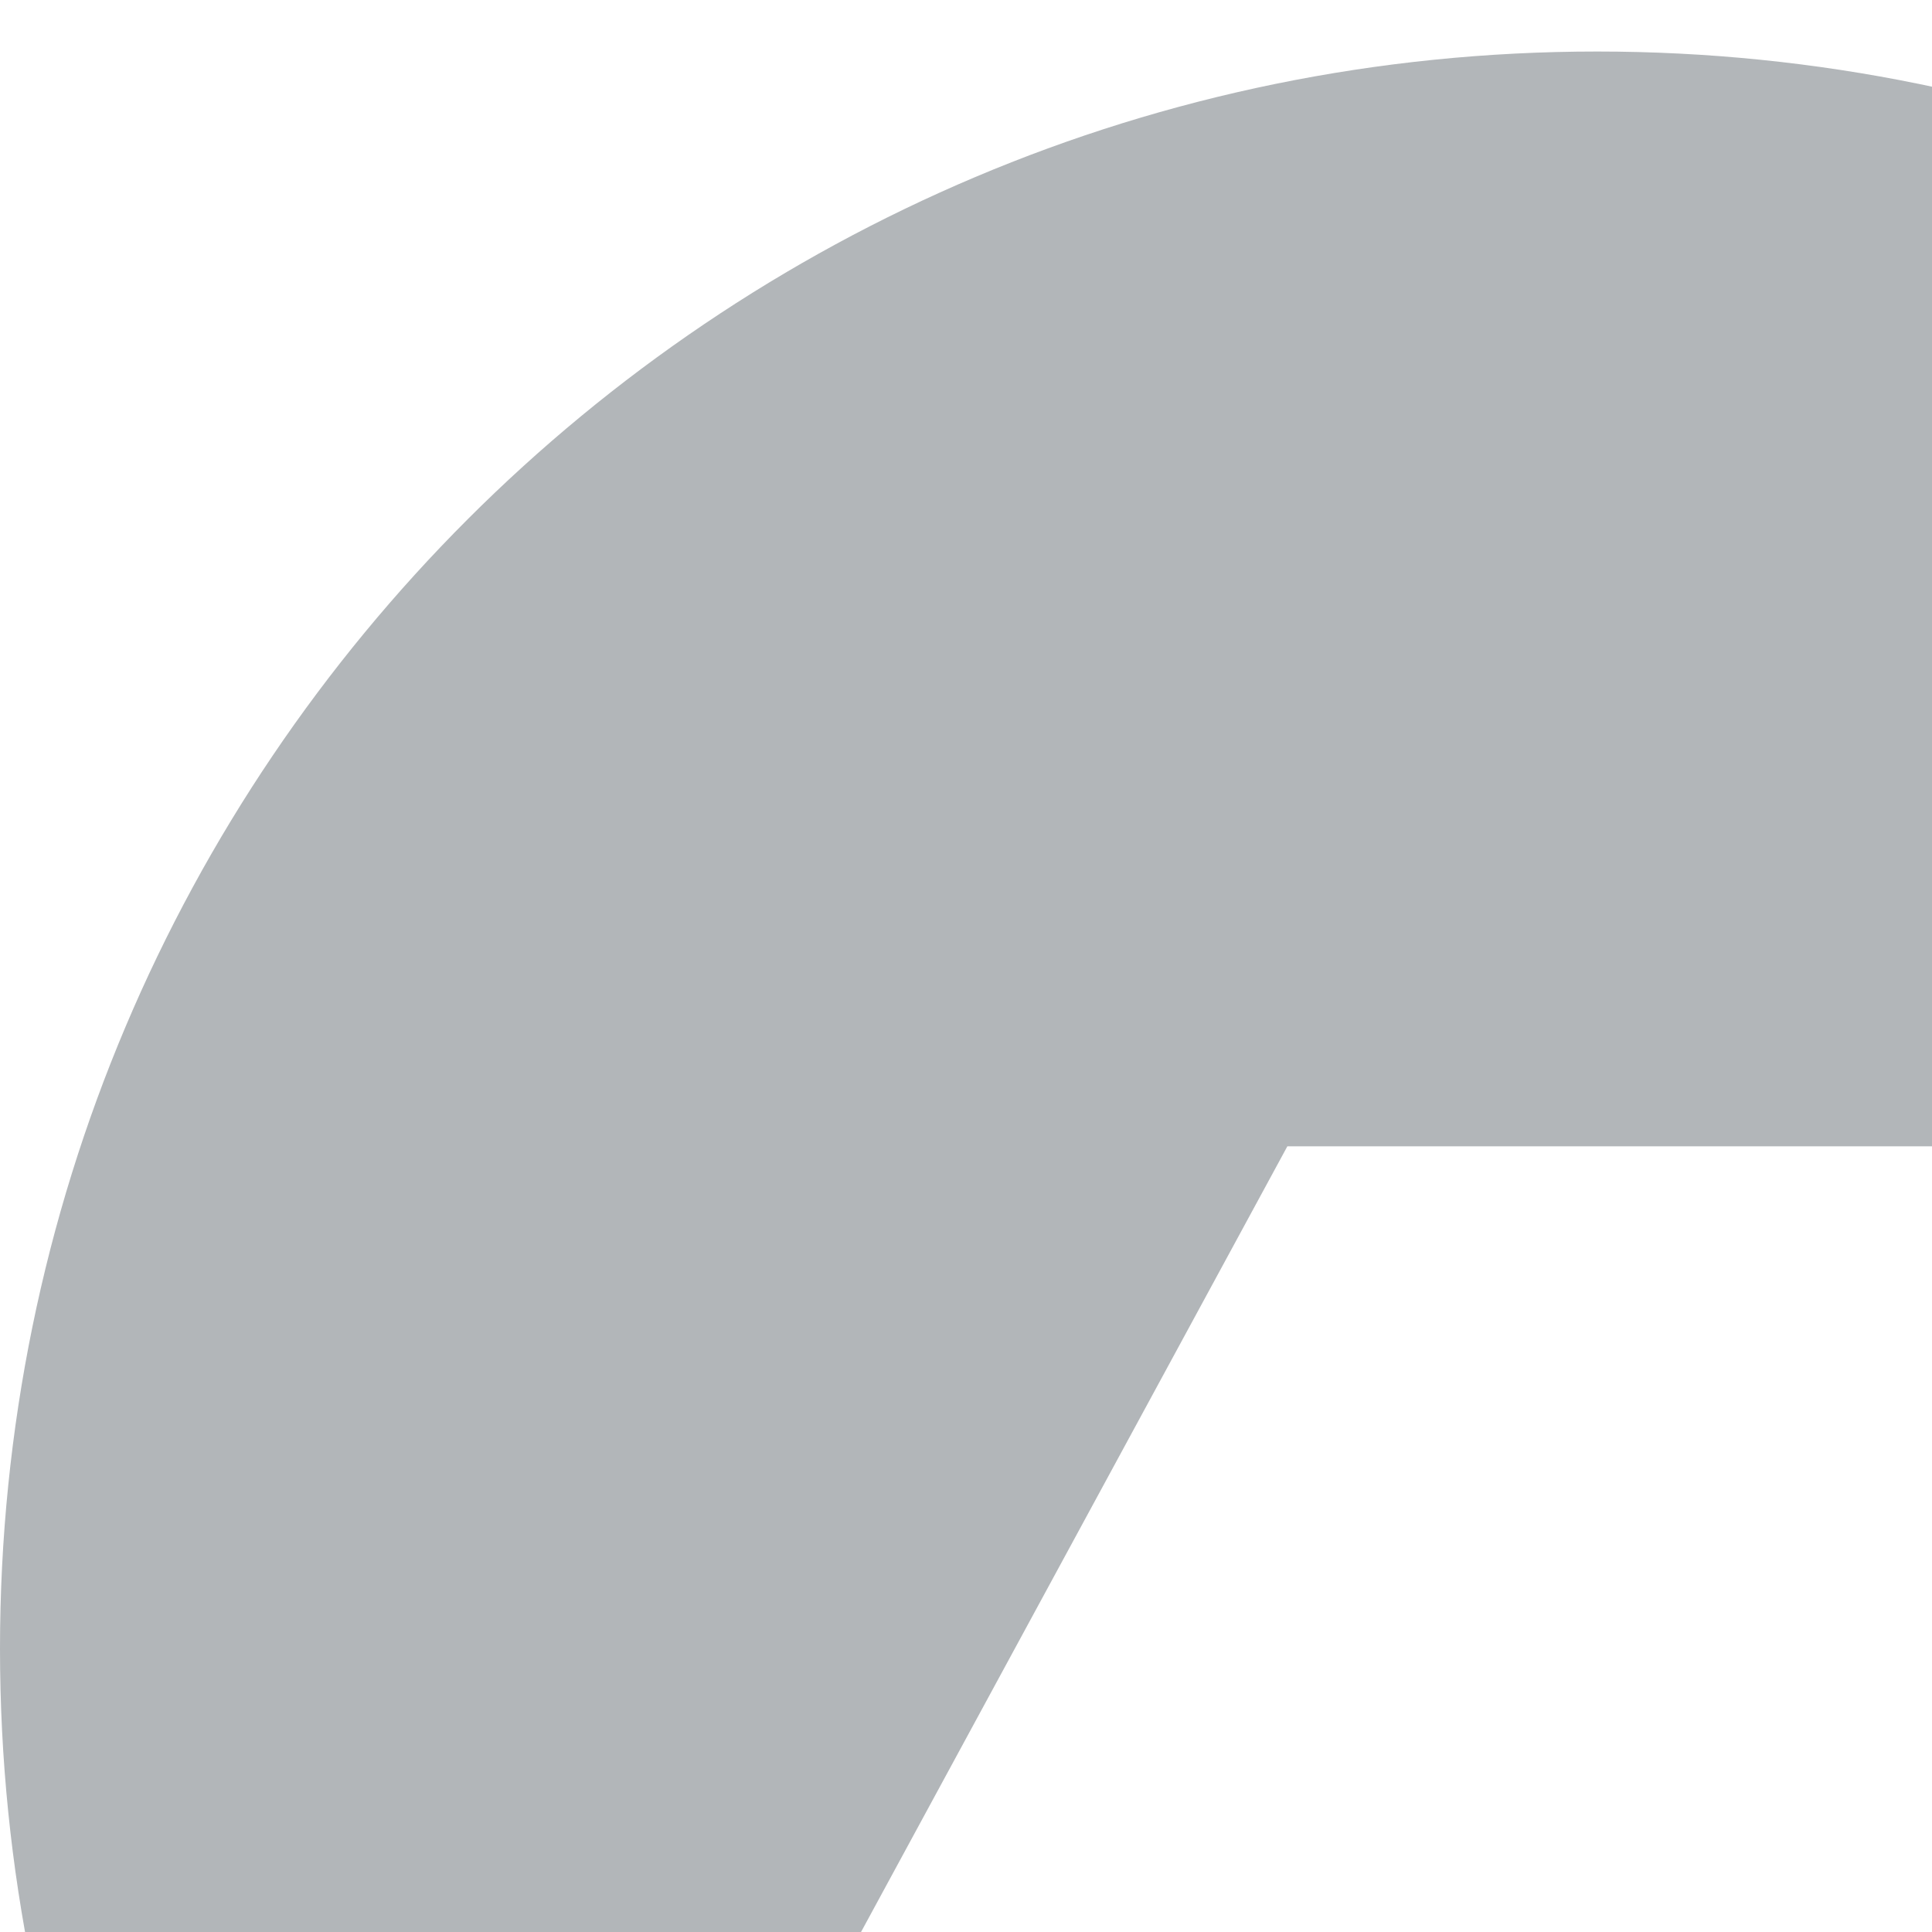
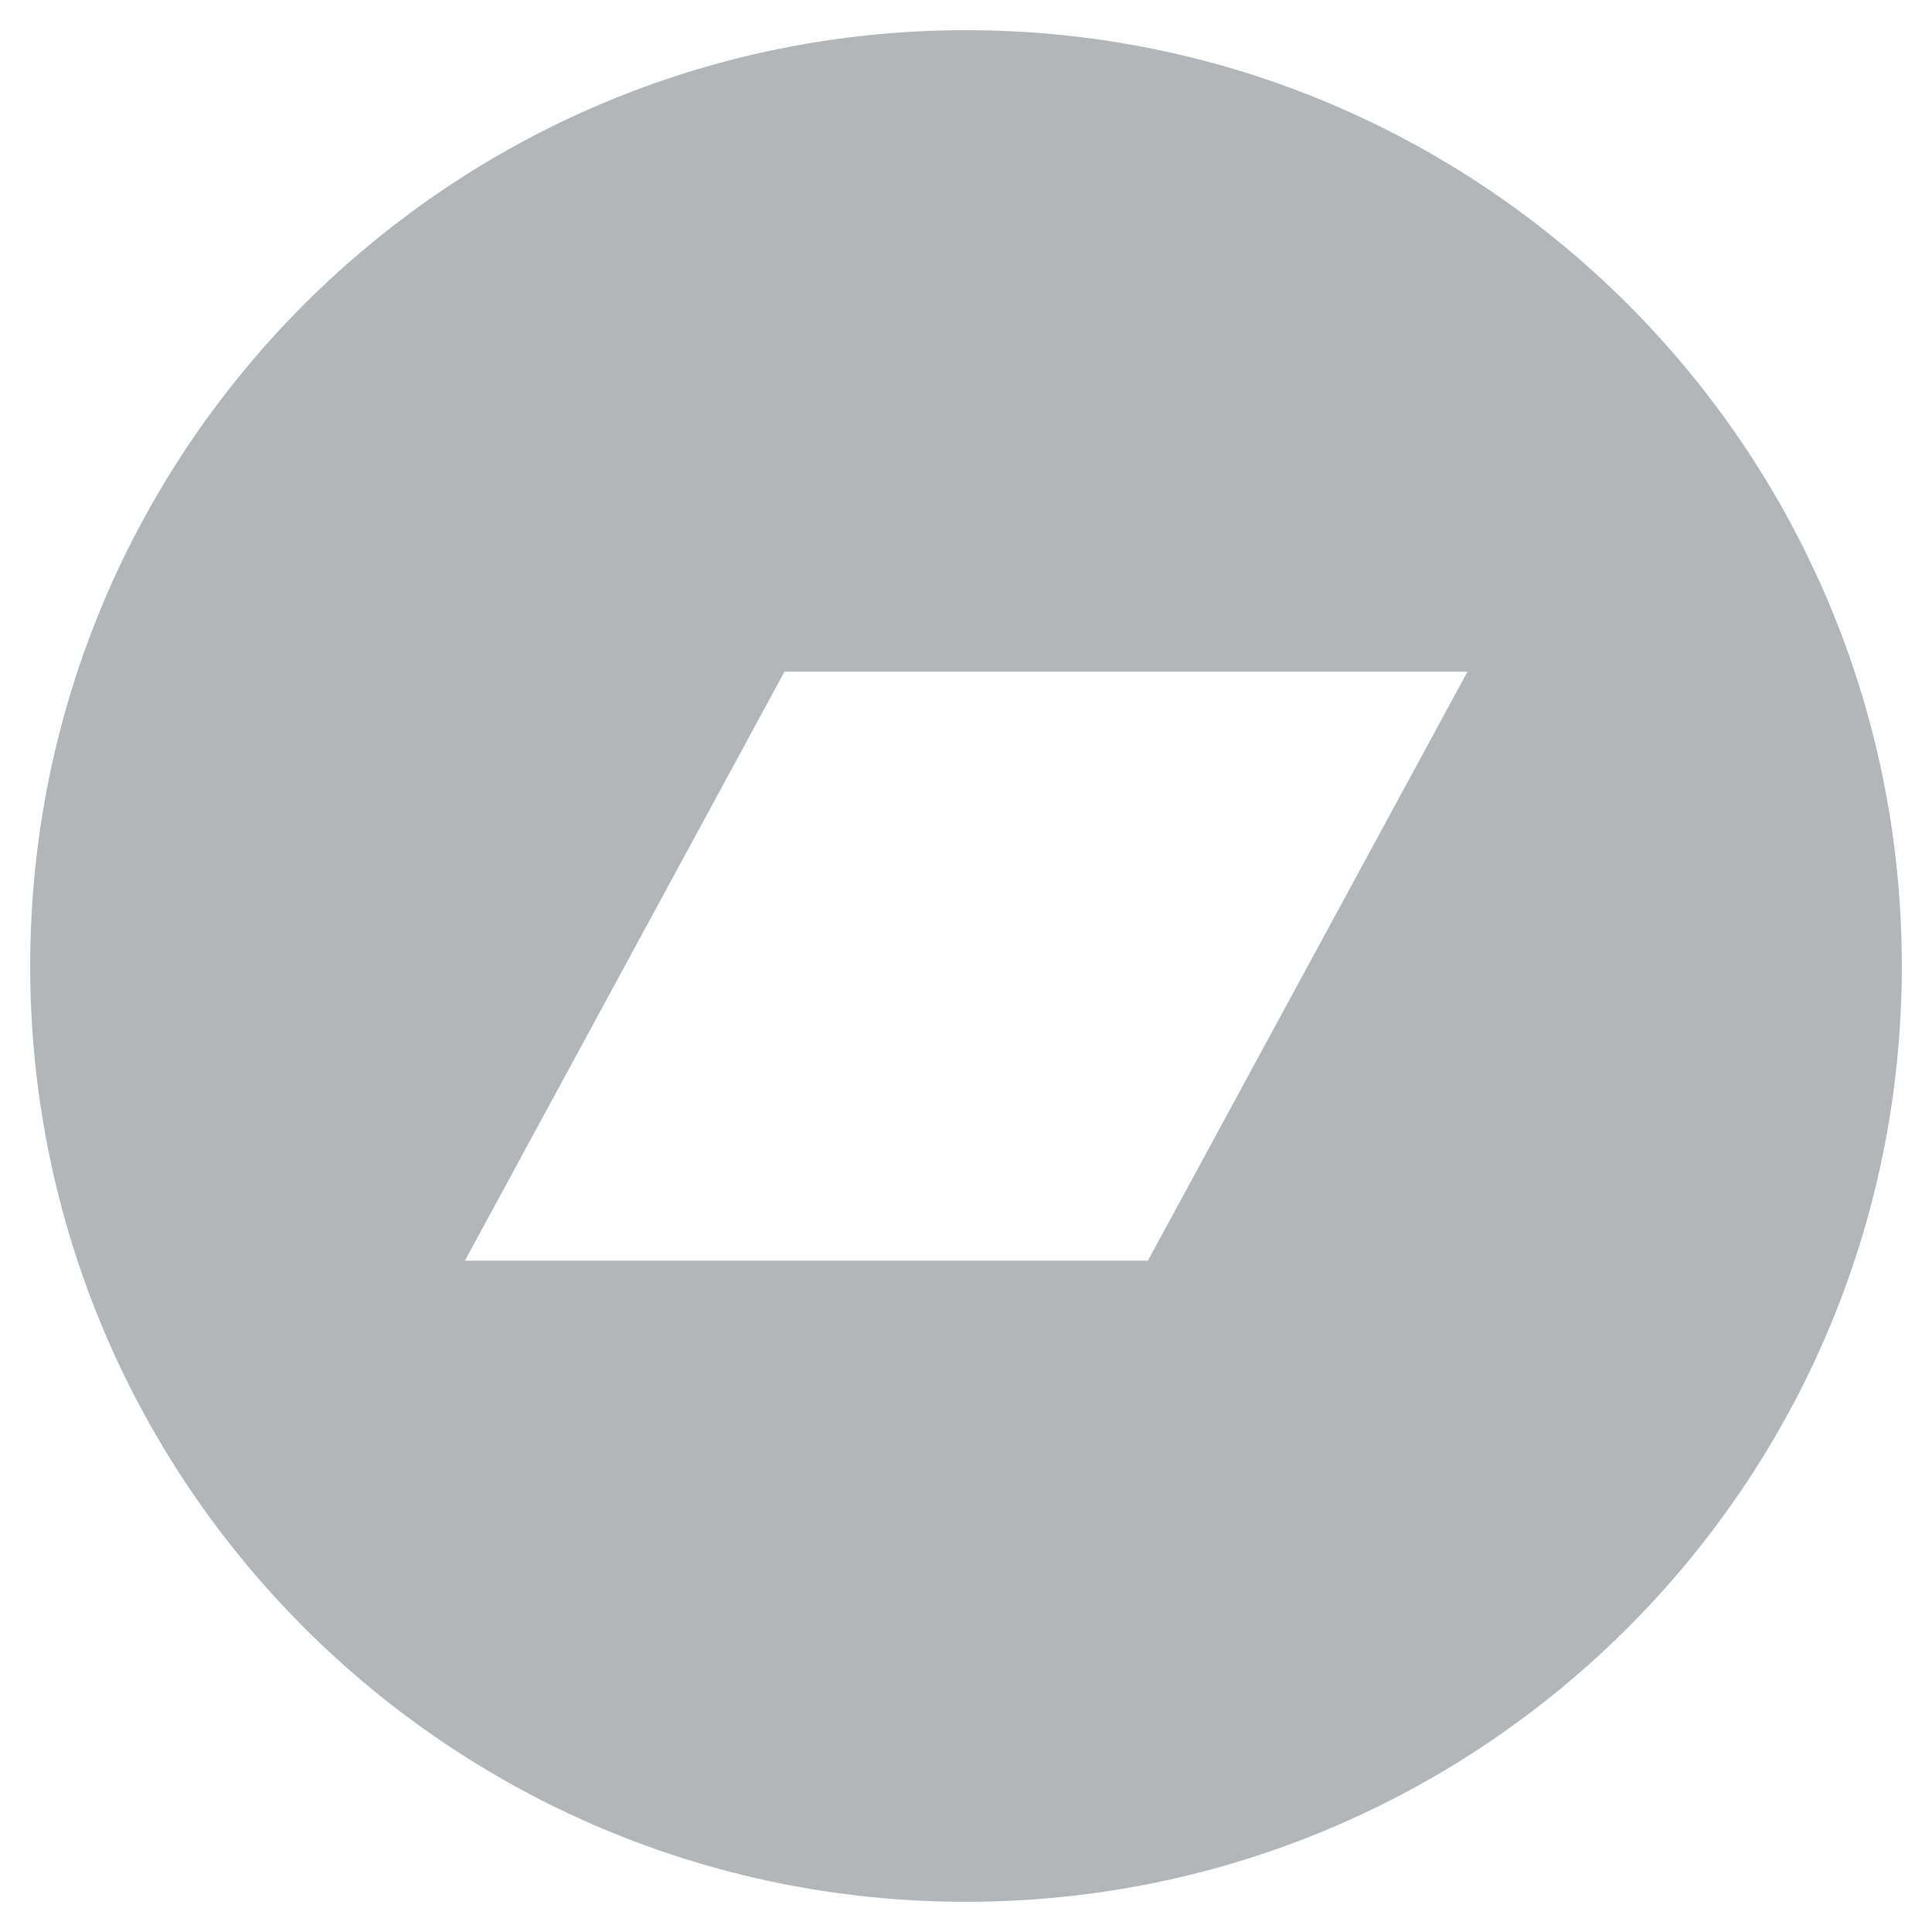
- <svg xmlns="http://www.w3.org/2000/svg" version="1.1" viewBox="0 0 300 300">
+ <svg xmlns="http://www.w3.org/2000/svg" version="1.1" viewBox="0 0 496 512" width="300px" height="300px">
  <path fill="#b2b6b9" d="M248 8C111 8 0 119 0 256s111 248 248 248 248-111 248-248S385 8 248 8zm48.2 326.1h-181L199.9 178h181l-84.7 156.1z" />
</svg>
